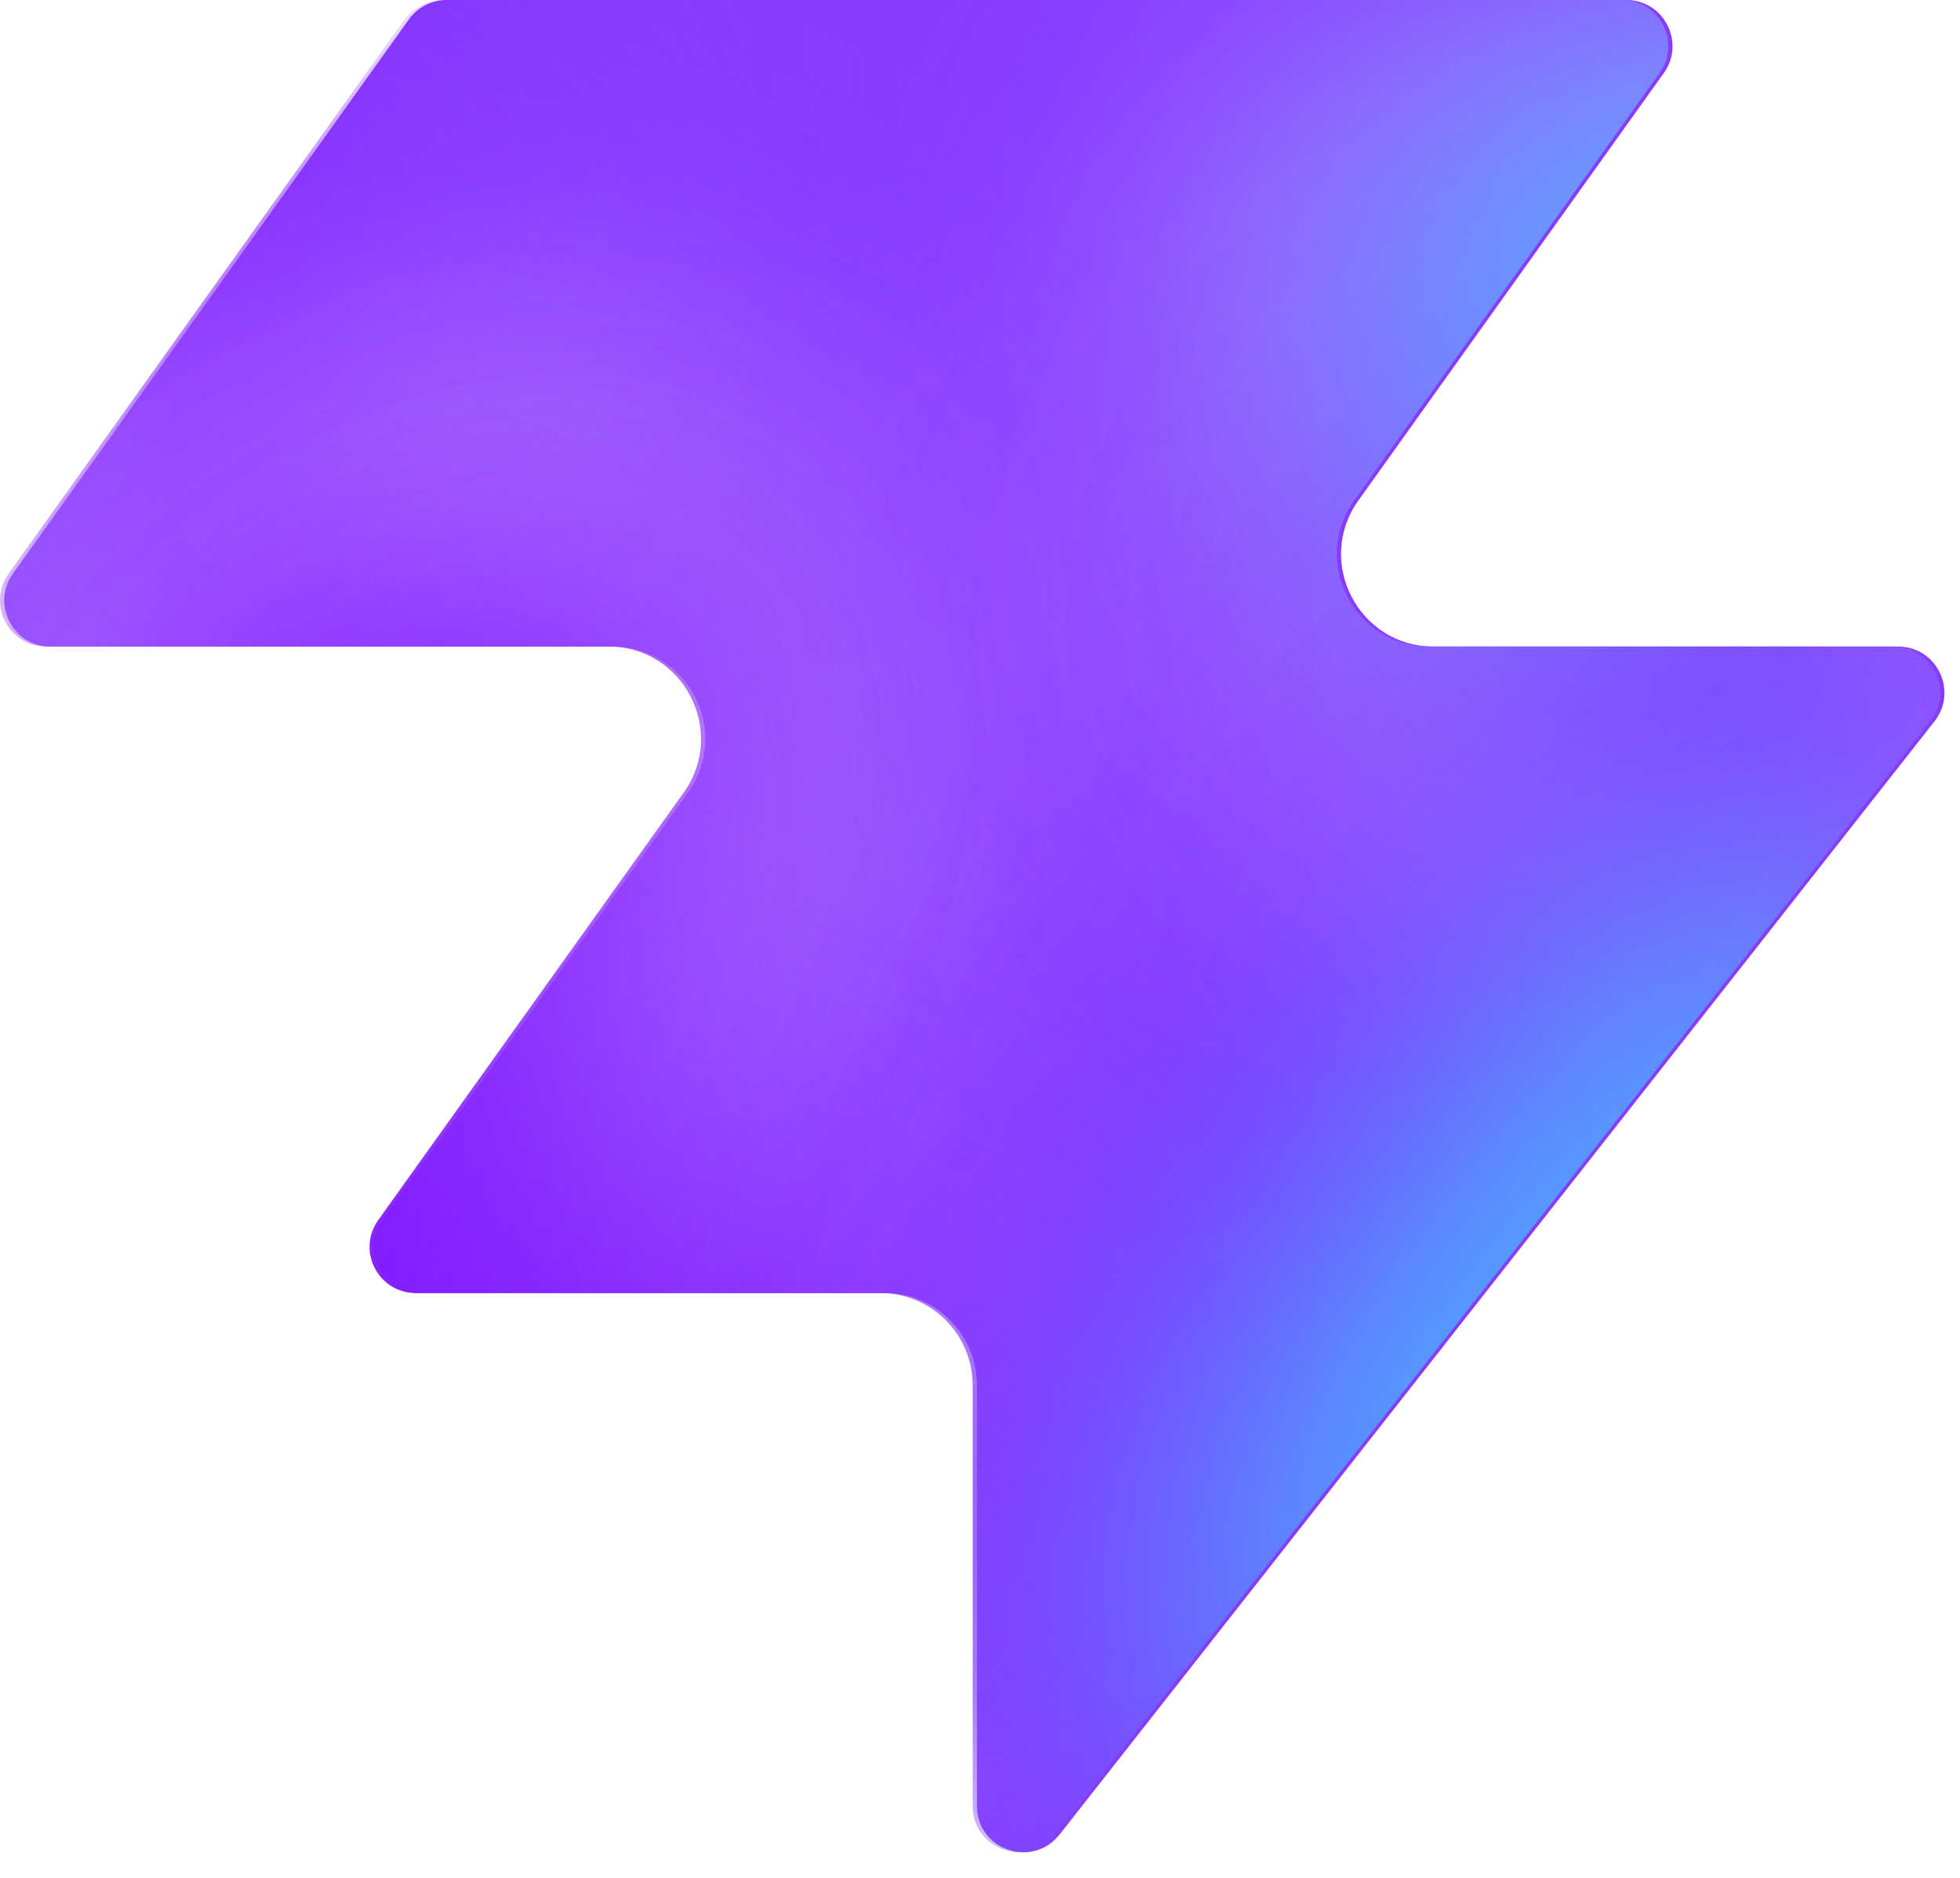
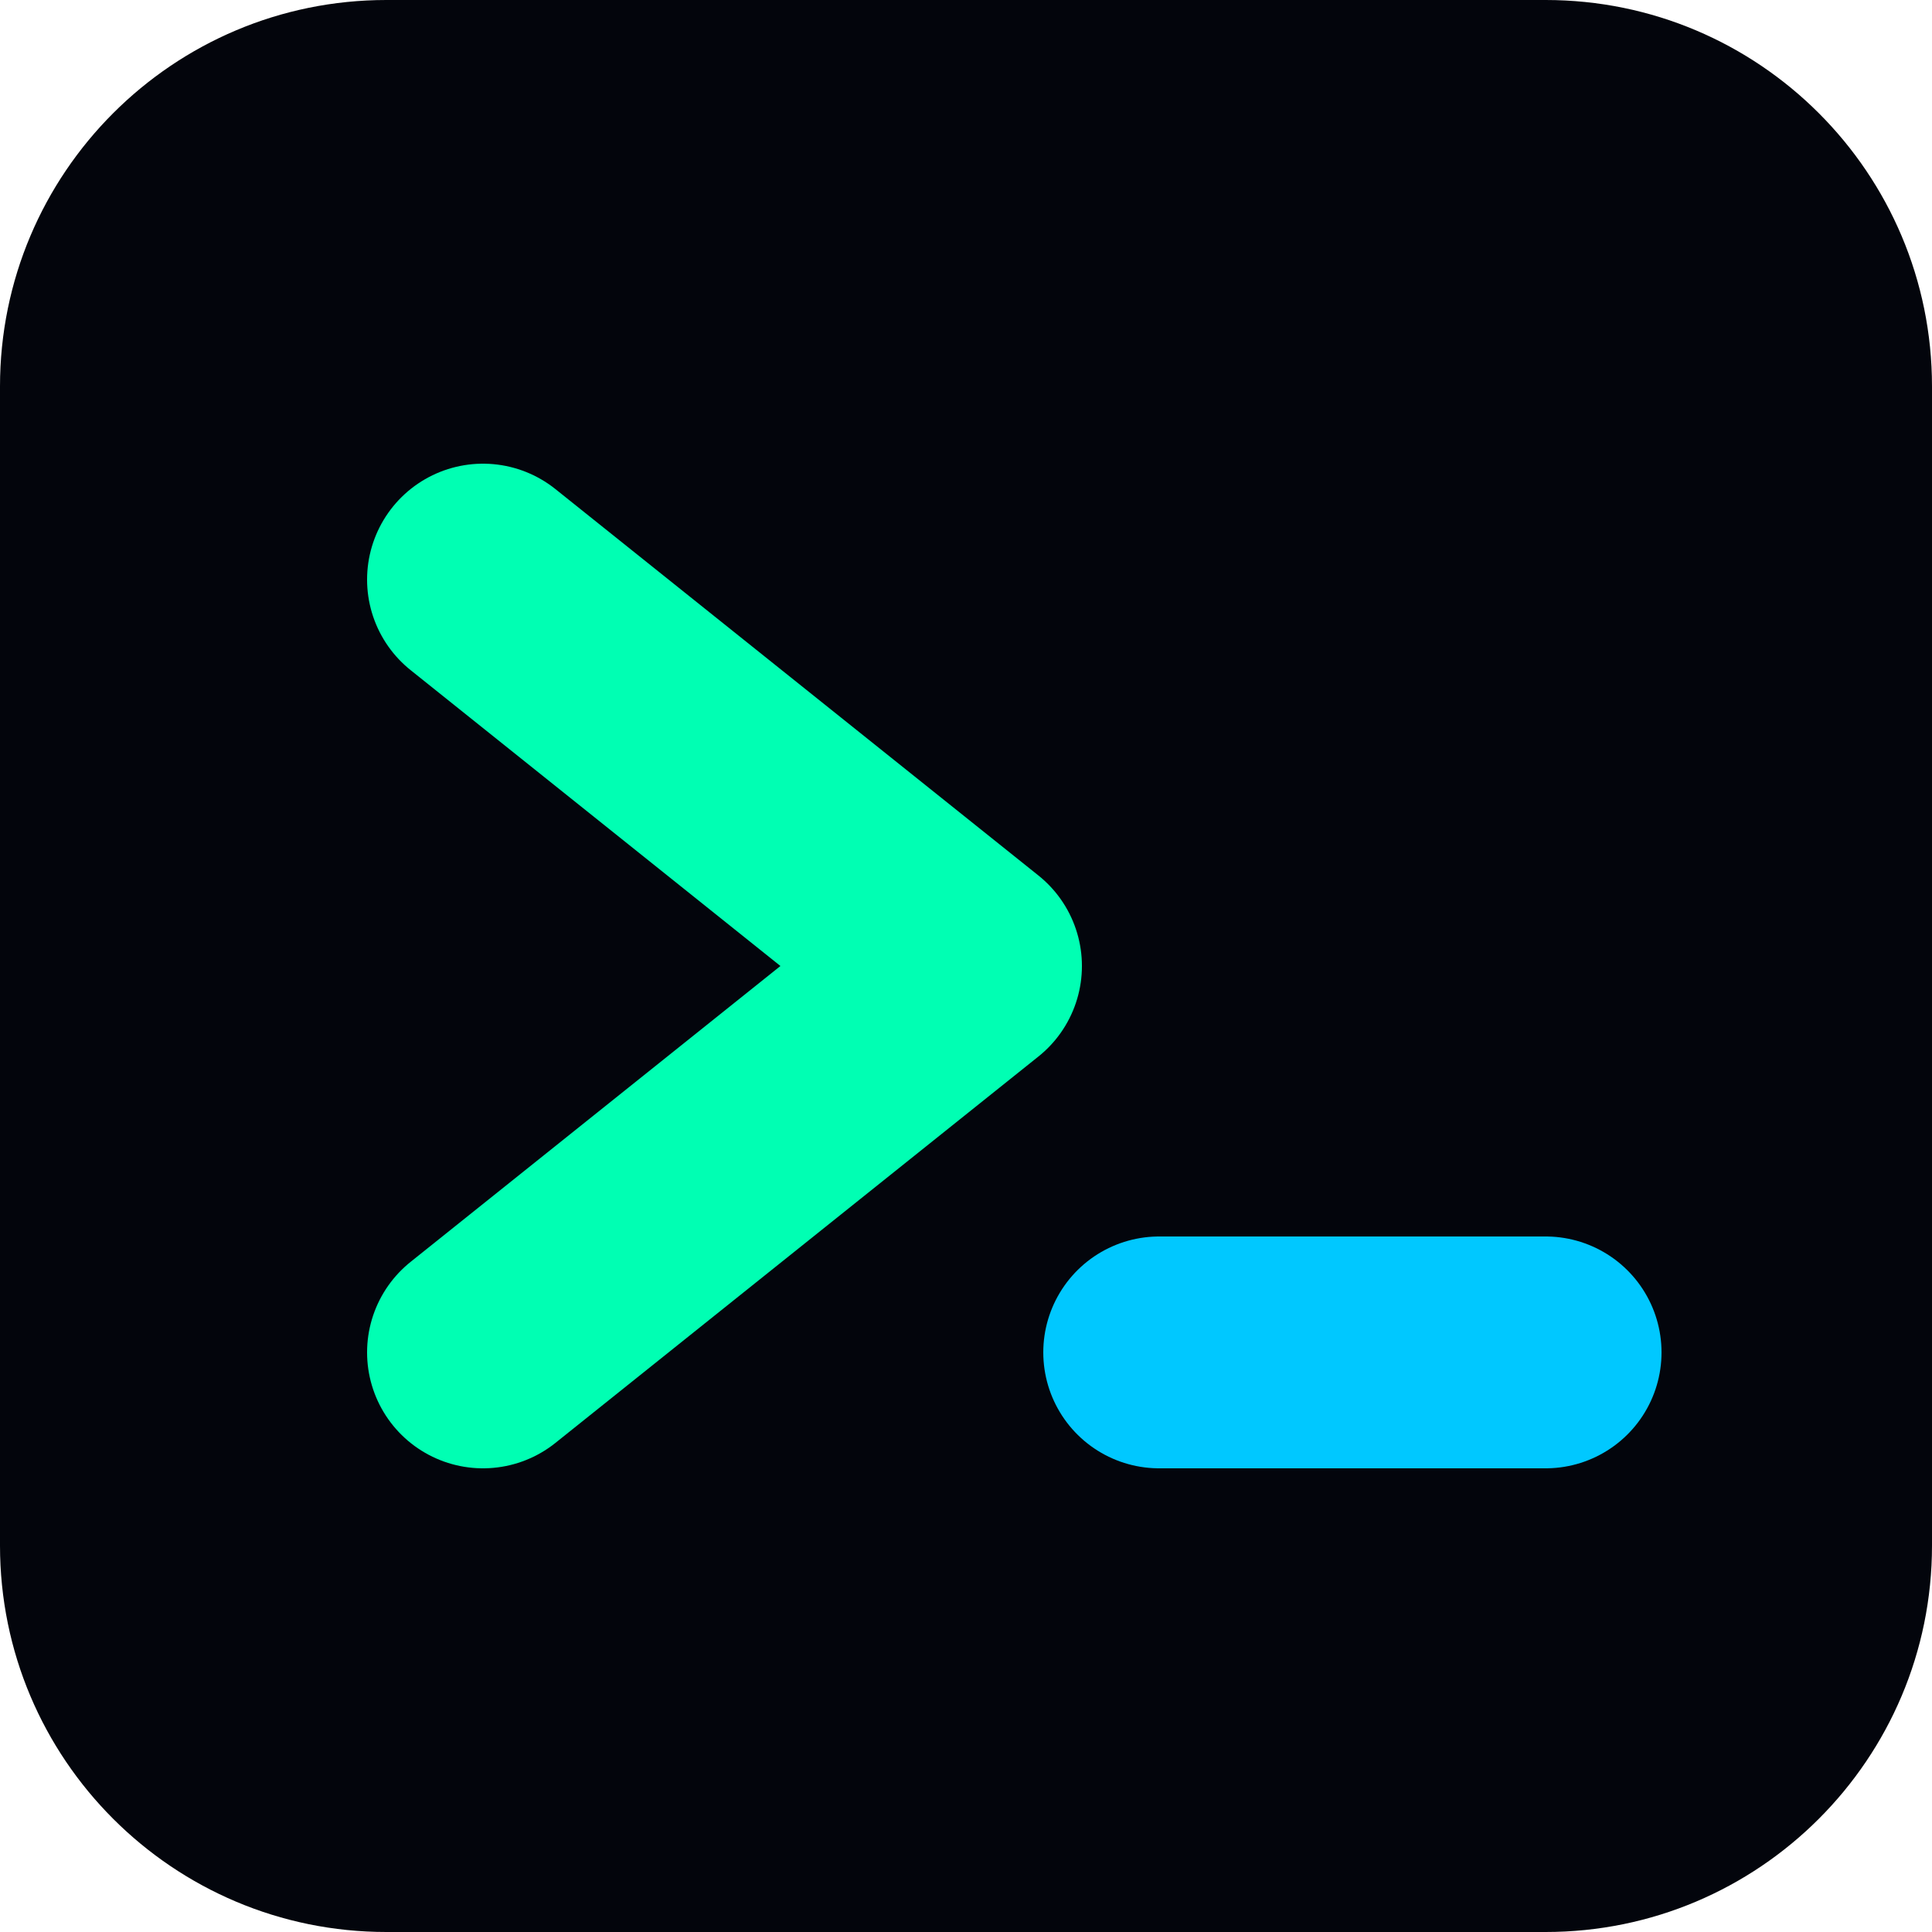
- <svg xmlns="http://www.w3.org/2000/svg" width="48" height="46" fill="none" viewBox="0 0 48 46">
-   <path fill="#863bff" d="M25.946 44.938c-.664.845-2.021.375-2.021-.698V33.937a2.26 2.26 0 0 0-2.262-2.262H10.287c-.92 0-1.456-1.04-.92-1.788l7.48-10.471c1.07-1.497 0-3.578-1.842-3.578H1.237c-.92 0-1.456-1.04-.92-1.788L10.013.474c.214-.297.556-.474.92-.474h28.894c.92 0 1.456 1.04.92 1.788l-7.48 10.471c-1.07 1.498 0 3.579 1.842 3.579h11.377c.943 0 1.473 1.088.89 1.83L25.947 44.94z" style="fill:#863bff;fill:color(display-p3 .525 .23 1);fill-opacity:1" />
-   <mask id="a" width="48" height="46" x="0" y="0" maskUnits="userSpaceOnUse" style="mask-type:alpha">
-     <path fill="#000" d="M25.842 44.938c-.664.844-2.021.375-2.021-.698V33.937a2.26 2.26 0 0 0-2.262-2.262H10.183c-.92 0-1.456-1.04-.92-1.788l7.48-10.471c1.07-1.498 0-3.579-1.842-3.579H1.133c-.92 0-1.456-1.04-.92-1.787L9.91.473c.214-.297.556-.474.92-.474h28.894c.92 0 1.456 1.04.92 1.788l-7.48 10.471c-1.07 1.498 0 3.578 1.842 3.578h11.377c.943 0 1.473 1.088.89 1.832L25.843 44.94z" style="fill:#000;fill-opacity:1" />
-   </mask>
-   <g mask="url(#a)">
-     <g filter="url(#b)">
-       <ellipse cx="5.508" cy="14.704" fill="#ede6ff" rx="5.508" ry="14.704" style="fill:#ede6ff;fill:color(display-p3 .927 .903 1);fill-opacity:1" transform="matrix(.00324 1 1 -.00324 -4.47 31.516)" />
-     </g>
-     <g filter="url(#c)">
-       <ellipse cx="10.399" cy="29.851" fill="#ede6ff" rx="10.399" ry="29.851" style="fill:#ede6ff;fill:color(display-p3 .927 .903 1);fill-opacity:1" transform="matrix(.00324 1 1 -.00324 -39.328 7.883)" />
-     </g>
-     <g filter="url(#d)">
-       <ellipse cx="5.508" cy="30.487" fill="#7e14ff" rx="5.508" ry="30.487" style="fill:#7e14ff;fill:color(display-p3 .492 .077 1);fill-opacity:1" transform="rotate(89.814 -25.913 -14.639)scale(1 -1)" />
-     </g>
-     <g filter="url(#e)">
-       <ellipse cx="5.508" cy="30.599" fill="#7e14ff" rx="5.508" ry="30.599" style="fill:#7e14ff;fill:color(display-p3 .492 .077 1);fill-opacity:1" transform="rotate(89.814 -32.644 -3.334)scale(1 -1)" />
-     </g>
-     <g filter="url(#f)">
-       <ellipse cx="5.508" cy="30.599" fill="#7e14ff" rx="5.508" ry="30.599" style="fill:#7e14ff;fill:color(display-p3 .492 .077 1);fill-opacity:1" transform="matrix(.00324 1 1 -.00324 -34.34 30.47)" />
-     </g>
-     <g filter="url(#g)">
-       <ellipse cx="14.072" cy="22.078" fill="#ede6ff" rx="14.072" ry="22.078" style="fill:#ede6ff;fill:color(display-p3 .927 .903 1);fill-opacity:1" transform="rotate(93.35 24.506 48.493)scale(-1 1)" />
-     </g>
-     <g filter="url(#h)">
-       <ellipse cx="3.47" cy="21.501" fill="#7e14ff" rx="3.47" ry="21.501" style="fill:#7e14ff;fill:color(display-p3 .492 .077 1);fill-opacity:1" transform="rotate(89.009 28.708 47.59)scale(-1 1)" />
-     </g>
-     <g filter="url(#i)">
-       <ellipse cx="3.47" cy="21.501" fill="#7e14ff" rx="3.47" ry="21.501" style="fill:#7e14ff;fill:color(display-p3 .492 .077 1);fill-opacity:1" transform="rotate(89.009 28.708 47.59)scale(-1 1)" />
-     </g>
-     <g filter="url(#j)">
-       <ellipse cx=".387" cy="8.972" fill="#7e14ff" rx="4.407" ry="29.108" style="fill:#7e14ff;fill:color(display-p3 .492 .077 1);fill-opacity:1" transform="rotate(39.51 .387 8.972)" />
-     </g>
-     <g filter="url(#k)">
-       <ellipse cx="47.523" cy="-6.092" fill="#7e14ff" rx="4.407" ry="29.108" style="fill:#7e14ff;fill:color(display-p3 .492 .077 1);fill-opacity:1" transform="rotate(37.892 47.523 -6.092)" />
-     </g>
-     <g filter="url(#l)">
-       <ellipse cx="41.412" cy="6.333" fill="#47bfff" rx="5.971" ry="9.665" style="fill:#47bfff;fill:color(display-p3 .28 .748 1);fill-opacity:1" transform="rotate(37.892 41.412 6.333)" />
-     </g>
-     <g filter="url(#m)">
-       <ellipse cx="-1.879" cy="38.332" fill="#7e14ff" rx="4.407" ry="29.108" style="fill:#7e14ff;fill:color(display-p3 .492 .077 1);fill-opacity:1" transform="rotate(37.892 -1.88 38.332)" />
-     </g>
-     <g filter="url(#n)">
-       <ellipse cx="-1.879" cy="38.332" fill="#7e14ff" rx="4.407" ry="29.108" style="fill:#7e14ff;fill:color(display-p3 .492 .077 1);fill-opacity:1" transform="rotate(37.892 -1.88 38.332)" />
-     </g>
-     <g filter="url(#o)">
-       <ellipse cx="35.651" cy="29.907" fill="#7e14ff" rx="4.407" ry="29.108" style="fill:#7e14ff;fill:color(display-p3 .492 .077 1);fill-opacity:1" transform="rotate(37.892 35.651 29.907)" />
-     </g>
-     <g filter="url(#p)">
-       <ellipse cx="38.418" cy="32.4" fill="#47bfff" rx="5.971" ry="15.297" style="fill:#47bfff;fill:color(display-p3 .28 .748 1);fill-opacity:1" transform="rotate(37.892 38.418 32.4)" />
-     </g>
-   </g>
-   <defs>
-     <filter id="b" width="60.045" height="41.654" x="-19.77" y="16.149" color-interpolation-filters="sRGB" filterUnits="userSpaceOnUse">
-       <feFlood flood-opacity="0" result="BackgroundImageFix" />
-       <feBlend in="SourceGraphic" in2="BackgroundImageFix" result="shape" />
-       <feGaussianBlur result="effect1_foregroundBlur_2002_17158" stdDeviation="7.659" />
-     </filter>
-     <filter id="c" width="90.34" height="51.437" x="-54.613" y="-7.533" color-interpolation-filters="sRGB" filterUnits="userSpaceOnUse">
-       <feFlood flood-opacity="0" result="BackgroundImageFix" />
-       <feBlend in="SourceGraphic" in2="BackgroundImageFix" result="shape" />
-       <feGaussianBlur result="effect1_foregroundBlur_2002_17158" stdDeviation="7.659" />
-     </filter>
-     <filter id="d" width="79.355" height="29.4" x="-49.64" y="2.03" color-interpolation-filters="sRGB" filterUnits="userSpaceOnUse">
-       <feFlood flood-opacity="0" result="BackgroundImageFix" />
-       <feBlend in="SourceGraphic" in2="BackgroundImageFix" result="shape" />
-       <feGaussianBlur result="effect1_foregroundBlur_2002_17158" stdDeviation="4.596" />
-     </filter>
-     <filter id="e" width="79.579" height="29.4" x="-45.045" y="20.029" color-interpolation-filters="sRGB" filterUnits="userSpaceOnUse">
-       <feFlood flood-opacity="0" result="BackgroundImageFix" />
-       <feBlend in="SourceGraphic" in2="BackgroundImageFix" result="shape" />
-       <feGaussianBlur result="effect1_foregroundBlur_2002_17158" stdDeviation="4.596" />
-     </filter>
-     <filter id="f" width="79.579" height="29.4" x="-43.513" y="21.178" color-interpolation-filters="sRGB" filterUnits="userSpaceOnUse">
-       <feFlood flood-opacity="0" result="BackgroundImageFix" />
-       <feBlend in="SourceGraphic" in2="BackgroundImageFix" result="shape" />
-       <feGaussianBlur result="effect1_foregroundBlur_2002_17158" stdDeviation="4.596" />
-     </filter>
-     <filter id="g" width="74.749" height="58.852" x="15.756" y="-17.901" color-interpolation-filters="sRGB" filterUnits="userSpaceOnUse">
-       <feFlood flood-opacity="0" result="BackgroundImageFix" />
-       <feBlend in="SourceGraphic" in2="BackgroundImageFix" result="shape" />
-       <feGaussianBlur result="effect1_foregroundBlur_2002_17158" stdDeviation="7.659" />
-     </filter>
-     <filter id="h" width="61.377" height="25.362" x="23.548" y="2.284" color-interpolation-filters="sRGB" filterUnits="userSpaceOnUse">
-       <feFlood flood-opacity="0" result="BackgroundImageFix" />
-       <feBlend in="SourceGraphic" in2="BackgroundImageFix" result="shape" />
-       <feGaussianBlur result="effect1_foregroundBlur_2002_17158" stdDeviation="4.596" />
-     </filter>
-     <filter id="i" width="61.377" height="25.362" x="23.548" y="2.284" color-interpolation-filters="sRGB" filterUnits="userSpaceOnUse">
-       <feFlood flood-opacity="0" result="BackgroundImageFix" />
-       <feBlend in="SourceGraphic" in2="BackgroundImageFix" result="shape" />
-       <feGaussianBlur result="effect1_foregroundBlur_2002_17158" stdDeviation="4.596" />
-     </filter>
-     <filter id="j" width="56.045" height="63.649" x="-27.636" y="-22.853" color-interpolation-filters="sRGB" filterUnits="userSpaceOnUse">
-       <feFlood flood-opacity="0" result="BackgroundImageFix" />
-       <feBlend in="SourceGraphic" in2="BackgroundImageFix" result="shape" />
-       <feGaussianBlur result="effect1_foregroundBlur_2002_17158" stdDeviation="4.596" />
-     </filter>
-     <filter id="k" width="54.814" height="64.646" x="20.116" y="-38.415" color-interpolation-filters="sRGB" filterUnits="userSpaceOnUse">
-       <feFlood flood-opacity="0" result="BackgroundImageFix" />
-       <feBlend in="SourceGraphic" in2="BackgroundImageFix" result="shape" />
-       <feGaussianBlur result="effect1_foregroundBlur_2002_17158" stdDeviation="4.596" />
-     </filter>
-     <filter id="l" width="33.541" height="35.313" x="24.641" y="-11.323" color-interpolation-filters="sRGB" filterUnits="userSpaceOnUse">
-       <feFlood flood-opacity="0" result="BackgroundImageFix" />
-       <feBlend in="SourceGraphic" in2="BackgroundImageFix" result="shape" />
-       <feGaussianBlur result="effect1_foregroundBlur_2002_17158" stdDeviation="4.596" />
-     </filter>
-     <filter id="m" width="54.814" height="64.646" x="-29.286" y="6.009" color-interpolation-filters="sRGB" filterUnits="userSpaceOnUse">
-       <feFlood flood-opacity="0" result="BackgroundImageFix" />
-       <feBlend in="SourceGraphic" in2="BackgroundImageFix" result="shape" />
-       <feGaussianBlur result="effect1_foregroundBlur_2002_17158" stdDeviation="4.596" />
-     </filter>
-     <filter id="n" width="54.814" height="64.646" x="-29.286" y="6.009" color-interpolation-filters="sRGB" filterUnits="userSpaceOnUse">
-       <feFlood flood-opacity="0" result="BackgroundImageFix" />
-       <feBlend in="SourceGraphic" in2="BackgroundImageFix" result="shape" />
-       <feGaussianBlur result="effect1_foregroundBlur_2002_17158" stdDeviation="4.596" />
-     </filter>
-     <filter id="o" width="54.814" height="64.646" x="8.244" y="-2.416" color-interpolation-filters="sRGB" filterUnits="userSpaceOnUse">
-       <feFlood flood-opacity="0" result="BackgroundImageFix" />
-       <feBlend in="SourceGraphic" in2="BackgroundImageFix" result="shape" />
-       <feGaussianBlur result="effect1_foregroundBlur_2002_17158" stdDeviation="4.596" />
-     </filter>
-     <filter id="p" width="39.409" height="43.623" x="18.713" y="10.588" color-interpolation-filters="sRGB" filterUnits="userSpaceOnUse">
-       <feFlood flood-opacity="0" result="BackgroundImageFix" />
-       <feBlend in="SourceGraphic" in2="BackgroundImageFix" result="shape" />
-       <feGaussianBlur result="effect1_foregroundBlur_2002_17158" stdDeviation="4.596" />
-     </filter>
-   </defs>
+ <svg xmlns="http://www.w3.org/2000/svg" viewBox="0 0 100 100">
+   <rect width="100" height="100" rx="20" fill="#03050c" />
+   <path d="M 25 30 L 50 50 L 25 70" fill="none" stroke="#00FFB3" stroke-width="12" stroke-linecap="round" stroke-linejoin="round" />
+   <line x1="60" y1="70" x2="80" y2="70" stroke="#00C8FF" stroke-width="12" stroke-linecap="round" />
</svg>
